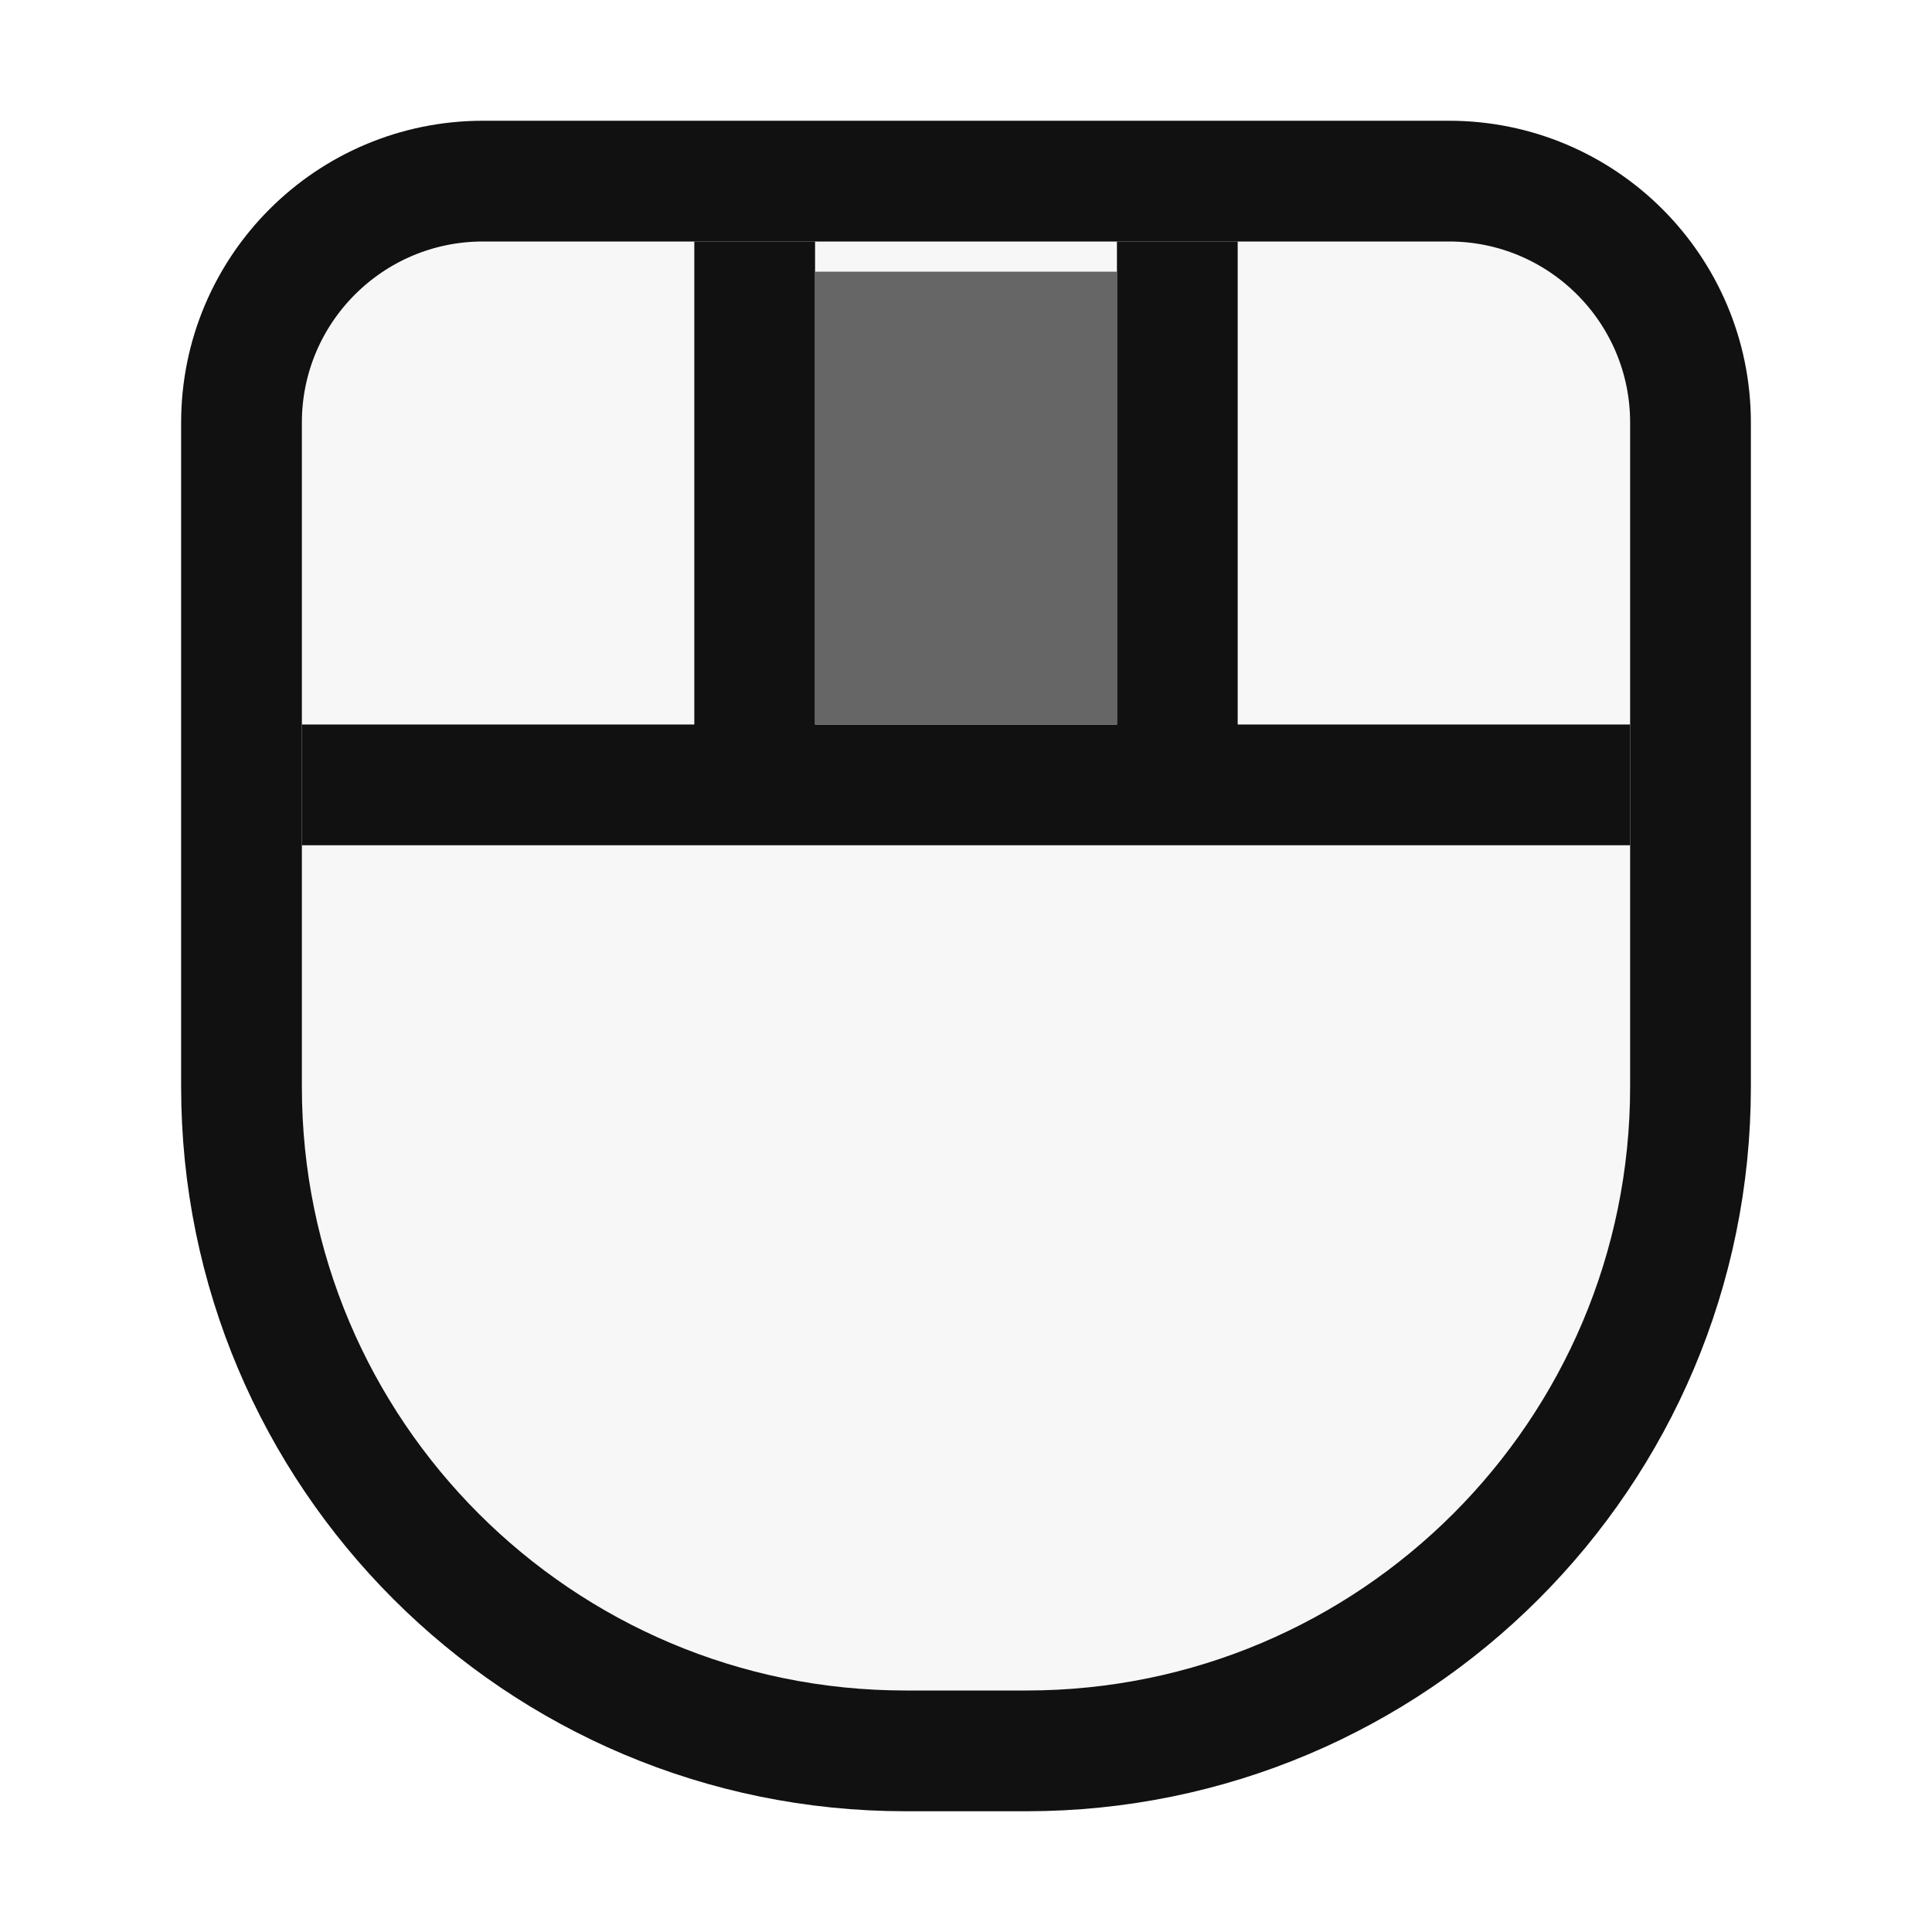
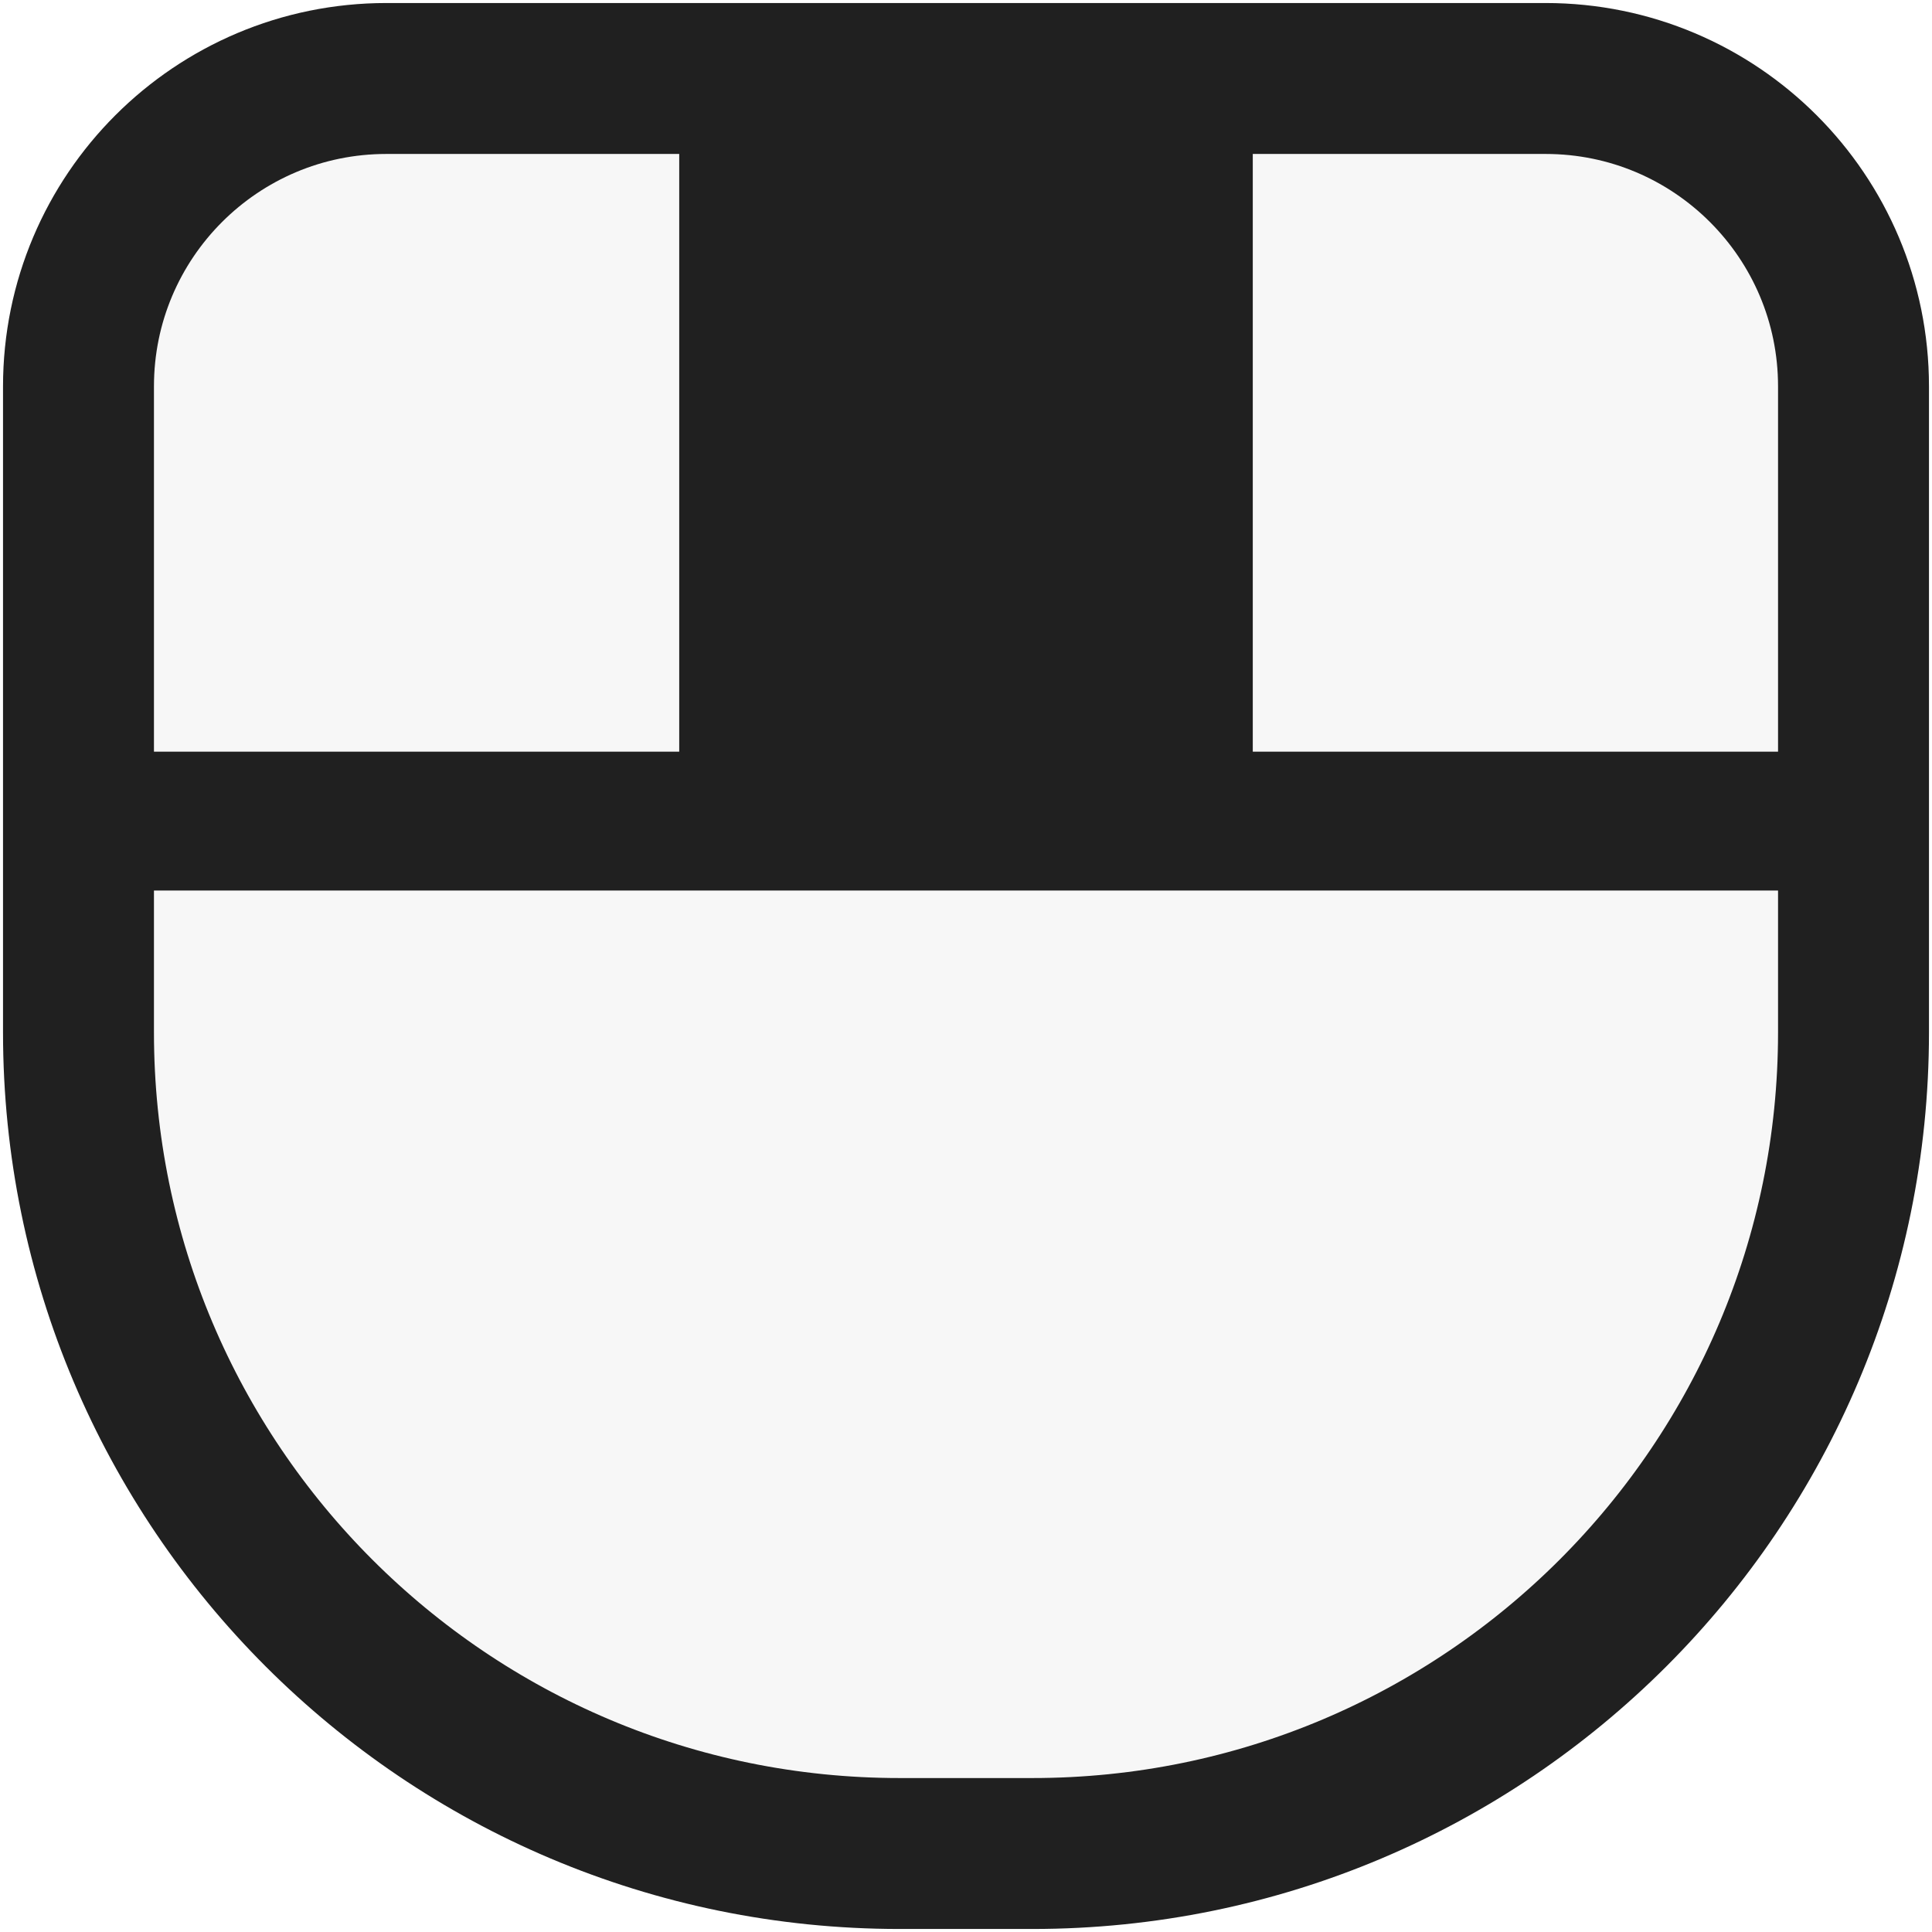
<svg xmlns="http://www.w3.org/2000/svg" width="16" height="16" viewBox="0 0 16 16">
-   <path d="M4 1.5h8a2 2 0 0 1 2 2V9a5.5 5.5 0 0 1-5.5 5.5h-1A5.5 5.5 0 0 1 2 9V3.5a2 2 0 0 1 2-2z" fill="#F7F7F7" stroke="#111111" stroke-width="1" />
-   <path d="M2.5 6.5h11" stroke="#111111" stroke-width="1" />
-   <path d="M6.25 2v4.5M9.75 2v4.5" stroke="#111111" stroke-width="1" />
-   <path d="M6.75 2.25h2.5V6h-2.5z" fill="#666666" />
+   <defs>
+     <clipPath id="mouse">
+       <path d="M3.2.65h9.6a2.55 2.55 0 0 1 2.55 2.55v5.35A6.8 6.8 0 0 1 8.55 15.35h-1.1A6.8 6.8 0 0 1 .65 8.55V3.2A2.55 2.55 0 0 1 3.2.65z" />
+     </clipPath>
+   </defs>
+   <path d="M3.2.65h9.6a2.55 2.55 0 0 1 2.55 2.55v5.35A6.8 6.8 0 0 1 8.55 15.35h-1.1A6.8 6.8 0 0 1 .65 8.55V3.2A2.55 2.55 0 0 1 3.2.65z" fill="#F7F7F7" />
+   <rect x="6.2" y=".65" width="3.6" height="6.25" fill="#202020" clip-path="url(#mouse)" />
+   <path d="M.9 6.8h14.2M6.2.9v5.9M9.8.9v5.9" fill="none" stroke="#202020" stroke-width="1.15" />
+   <path d="M3.2.65h9.6a2.55 2.55 0 0 1 2.55 2.55v5.35A6.8 6.8 0 0 1 8.55 15.35h-1.1A6.8 6.8 0 0 1 .65 8.55V3.2A2.55 2.55 0 0 1 3.2.65z" fill="none" stroke="#202020" stroke-width="1.25" />
</svg>
